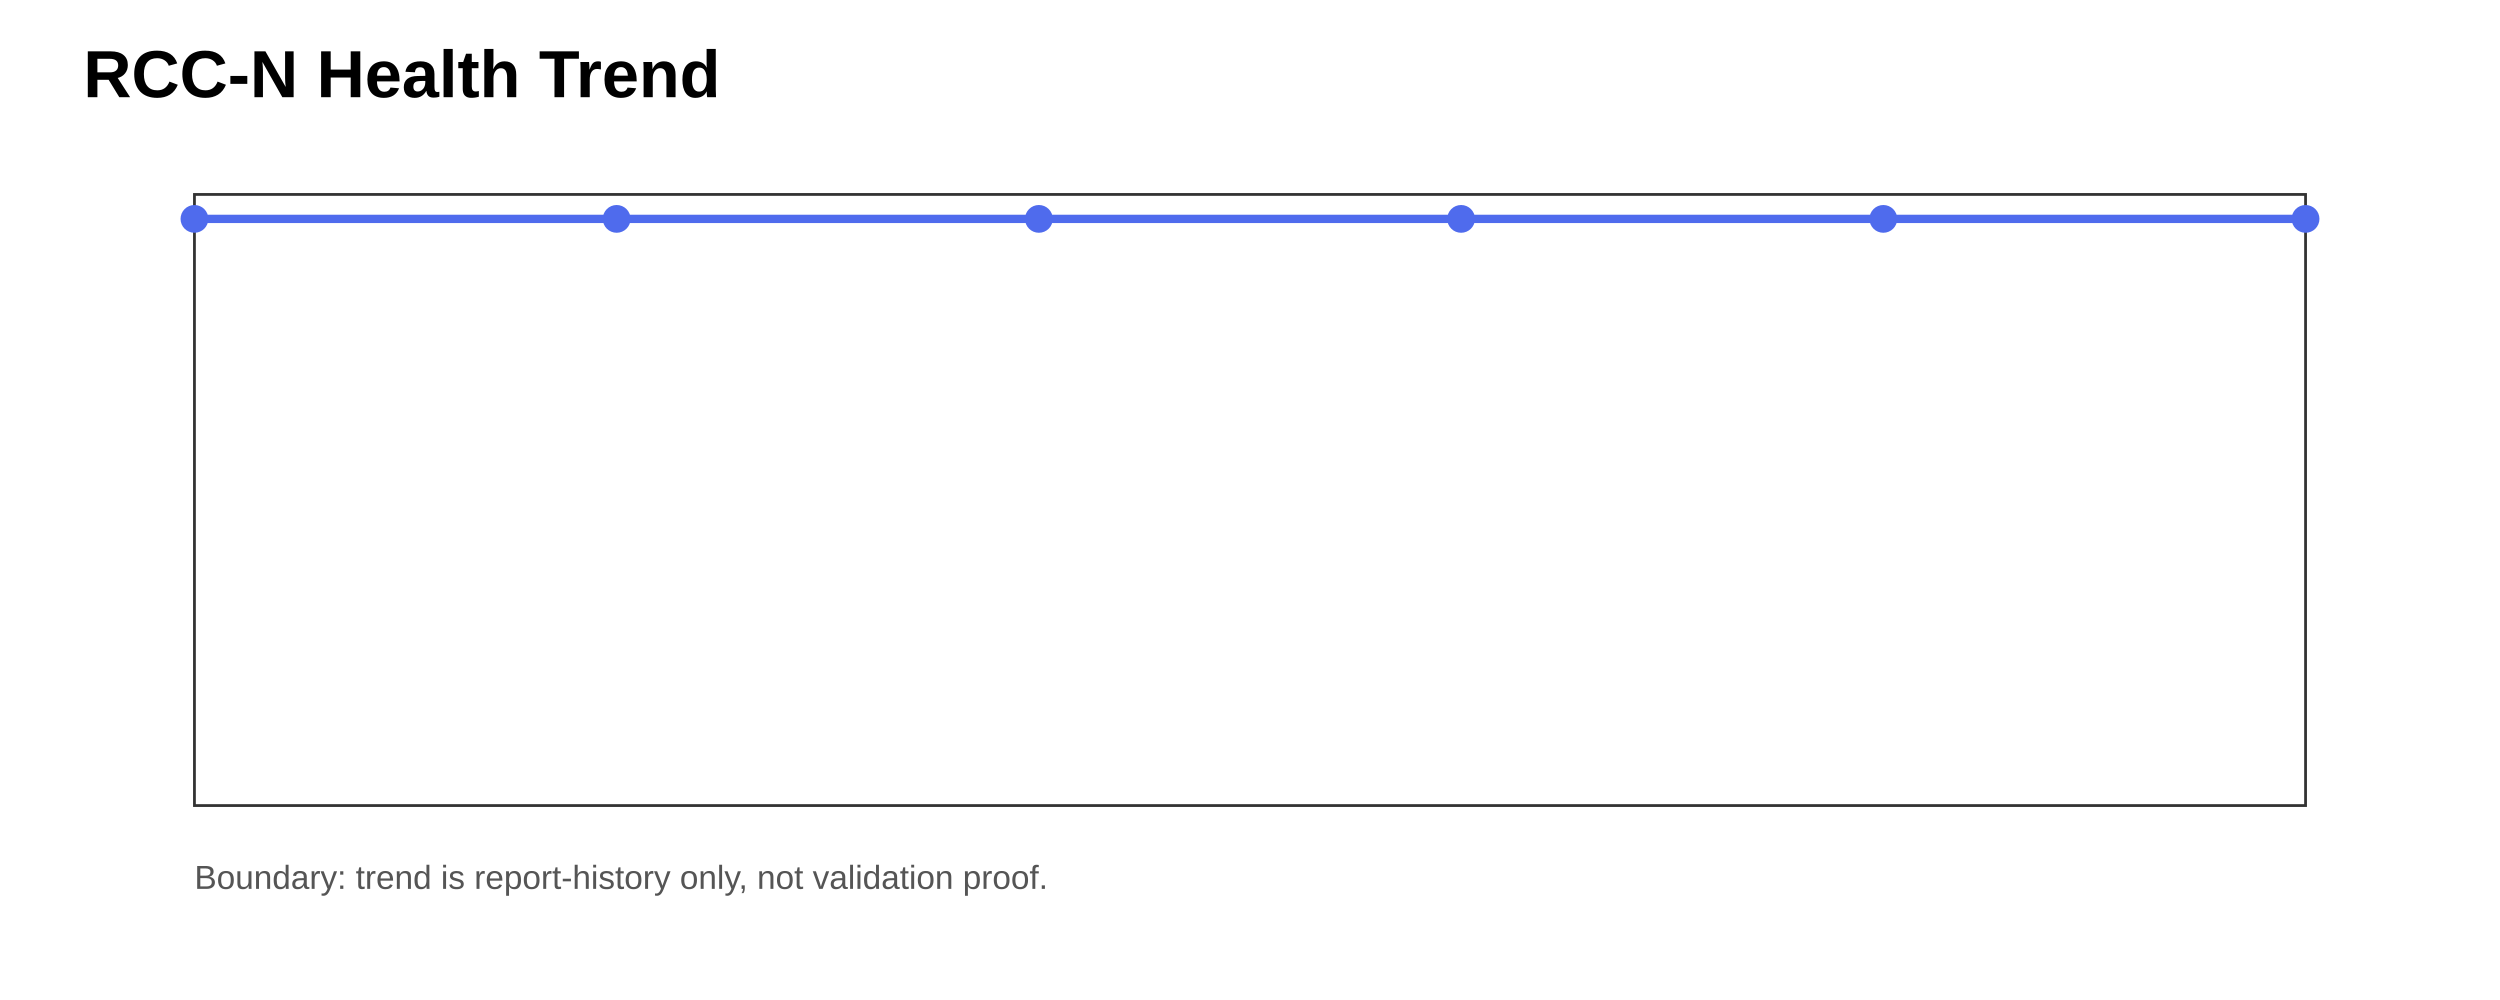
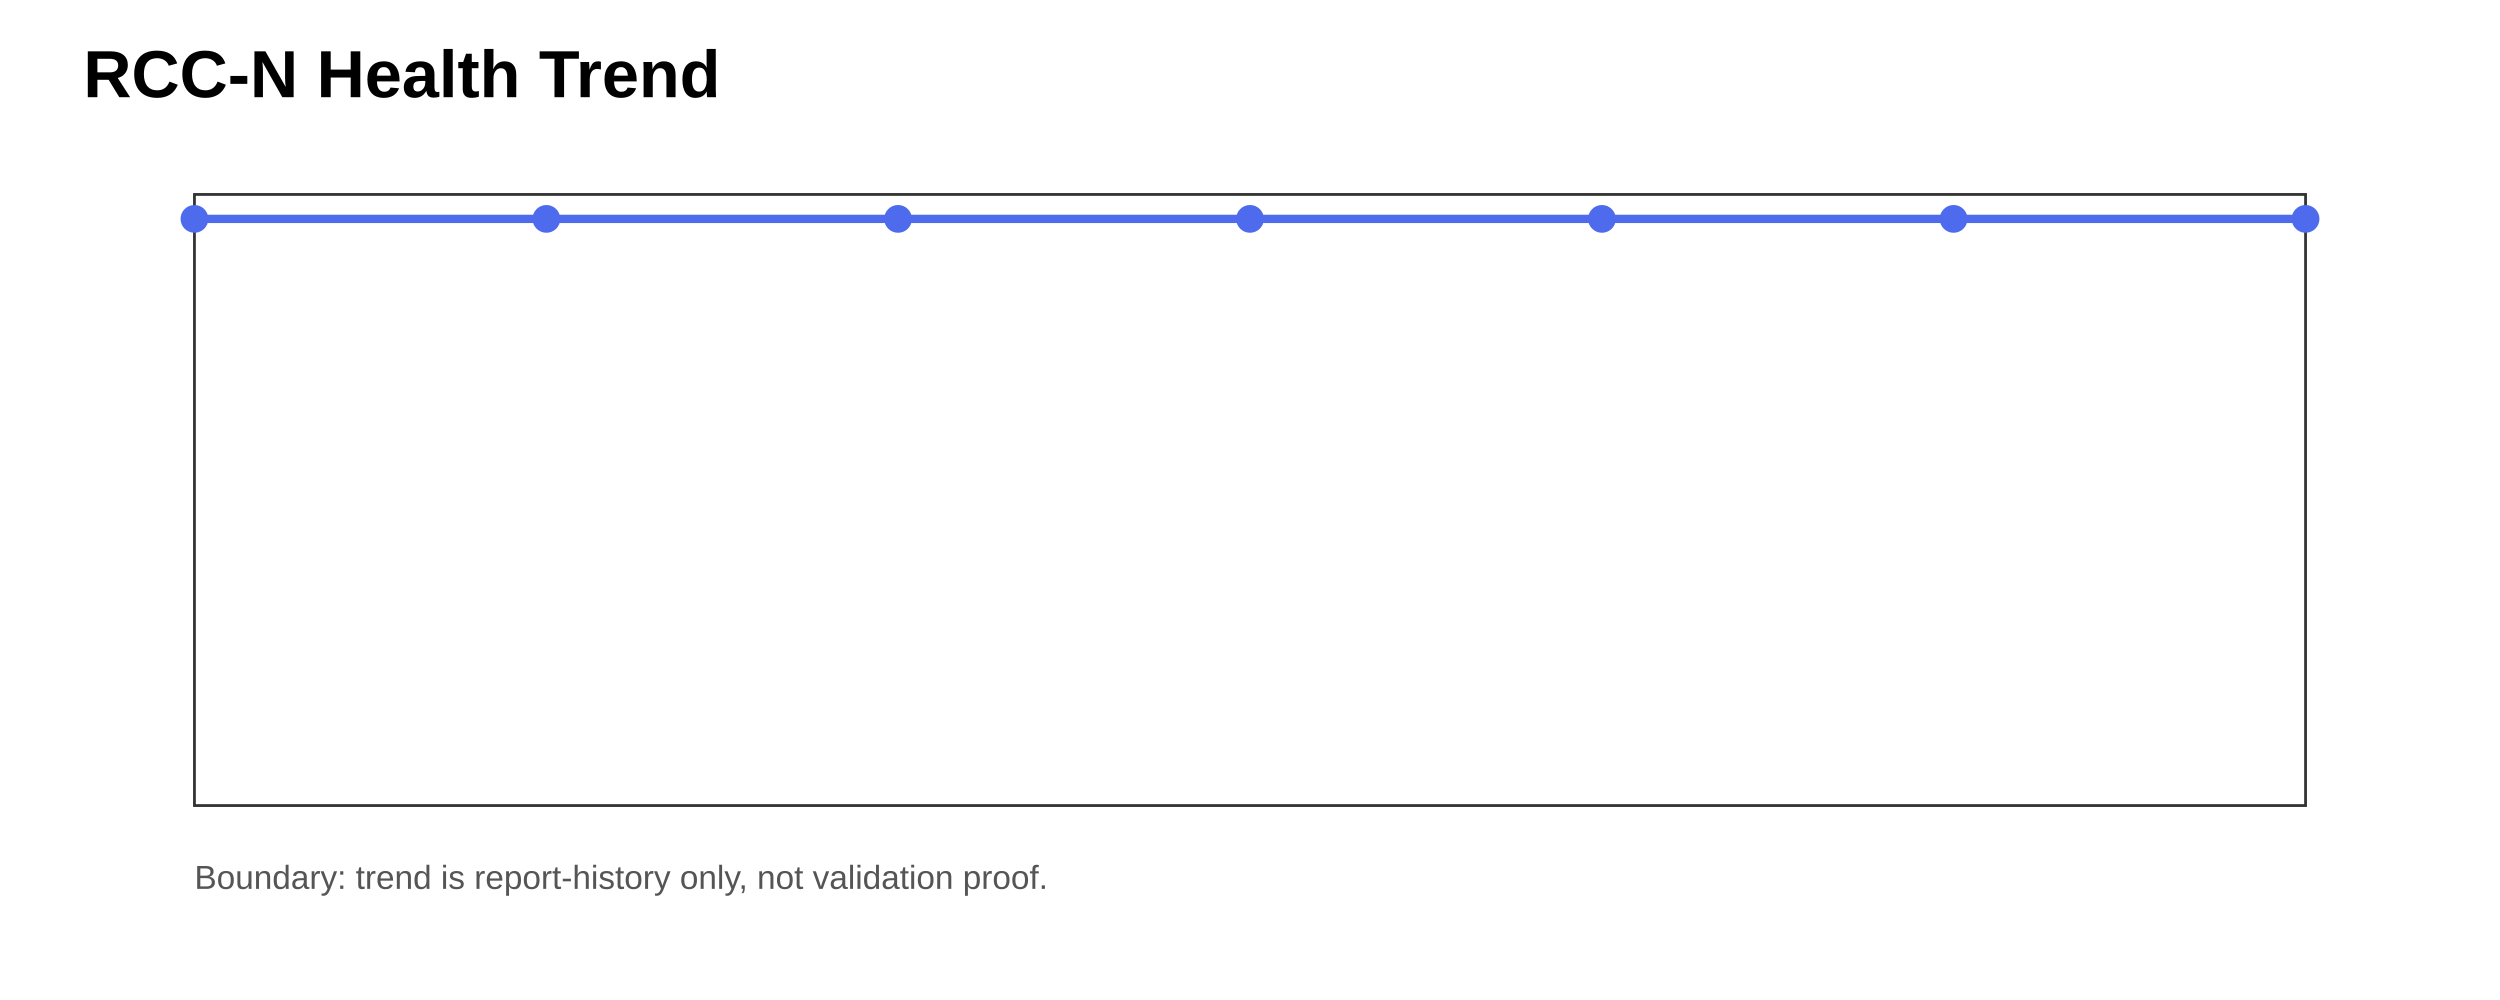
<svg xmlns="http://www.w3.org/2000/svg" width="900" height="360" viewBox="0 0 900 360">
  <rect width="100%" height="100%" fill="white" />
  <text x="30" y="35" font-size="24" font-family="Arial" font-weight="bold">RCC-N Health Trend</text>
  <rect x="70" y="70" width="760" height="220" fill="none" stroke="#333" />
-   <polyline points="70.0,78.8 222.0,78.8 374.0,78.8 526.0,78.8 678.0,78.8 830.0,78.8" fill="none" stroke="#4f6bed" stroke-width="3" />
+   <polyline points="70.0,78.8 196.7,78.8 323.3,78.8 450.0,78.8 576.7,78.8 703.3,78.8 830.0,78.8" fill="none" stroke="#4f6bed" stroke-width="3" />
  <circle cx="70.0" cy="78.8" r="5" fill="#4f6bed" />
-   <circle cx="222.0" cy="78.8" r="5" fill="#4f6bed" />
-   <circle cx="374.0" cy="78.8" r="5" fill="#4f6bed" />
-   <circle cx="526.0" cy="78.8" r="5" fill="#4f6bed" />
-   <circle cx="678.0" cy="78.8" r="5" fill="#4f6bed" />
+   <circle cx="196.7" cy="78.8" r="5" fill="#4f6bed" />
+   <circle cx="323.3" cy="78.8" r="5" fill="#4f6bed" />
+   <circle cx="450.0" cy="78.8" r="5" fill="#4f6bed" />
+   <circle cx="576.7" cy="78.8" r="5" fill="#4f6bed" />
+   <circle cx="703.3" cy="78.8" r="5" fill="#4f6bed" />
  <circle cx="830.0" cy="78.8" r="5" fill="#4f6bed" />
  <text x="70" y="320" font-size="12" font-family="Arial" fill="#555">Boundary: trend is report-history only, not validation proof.</text>
</svg>
